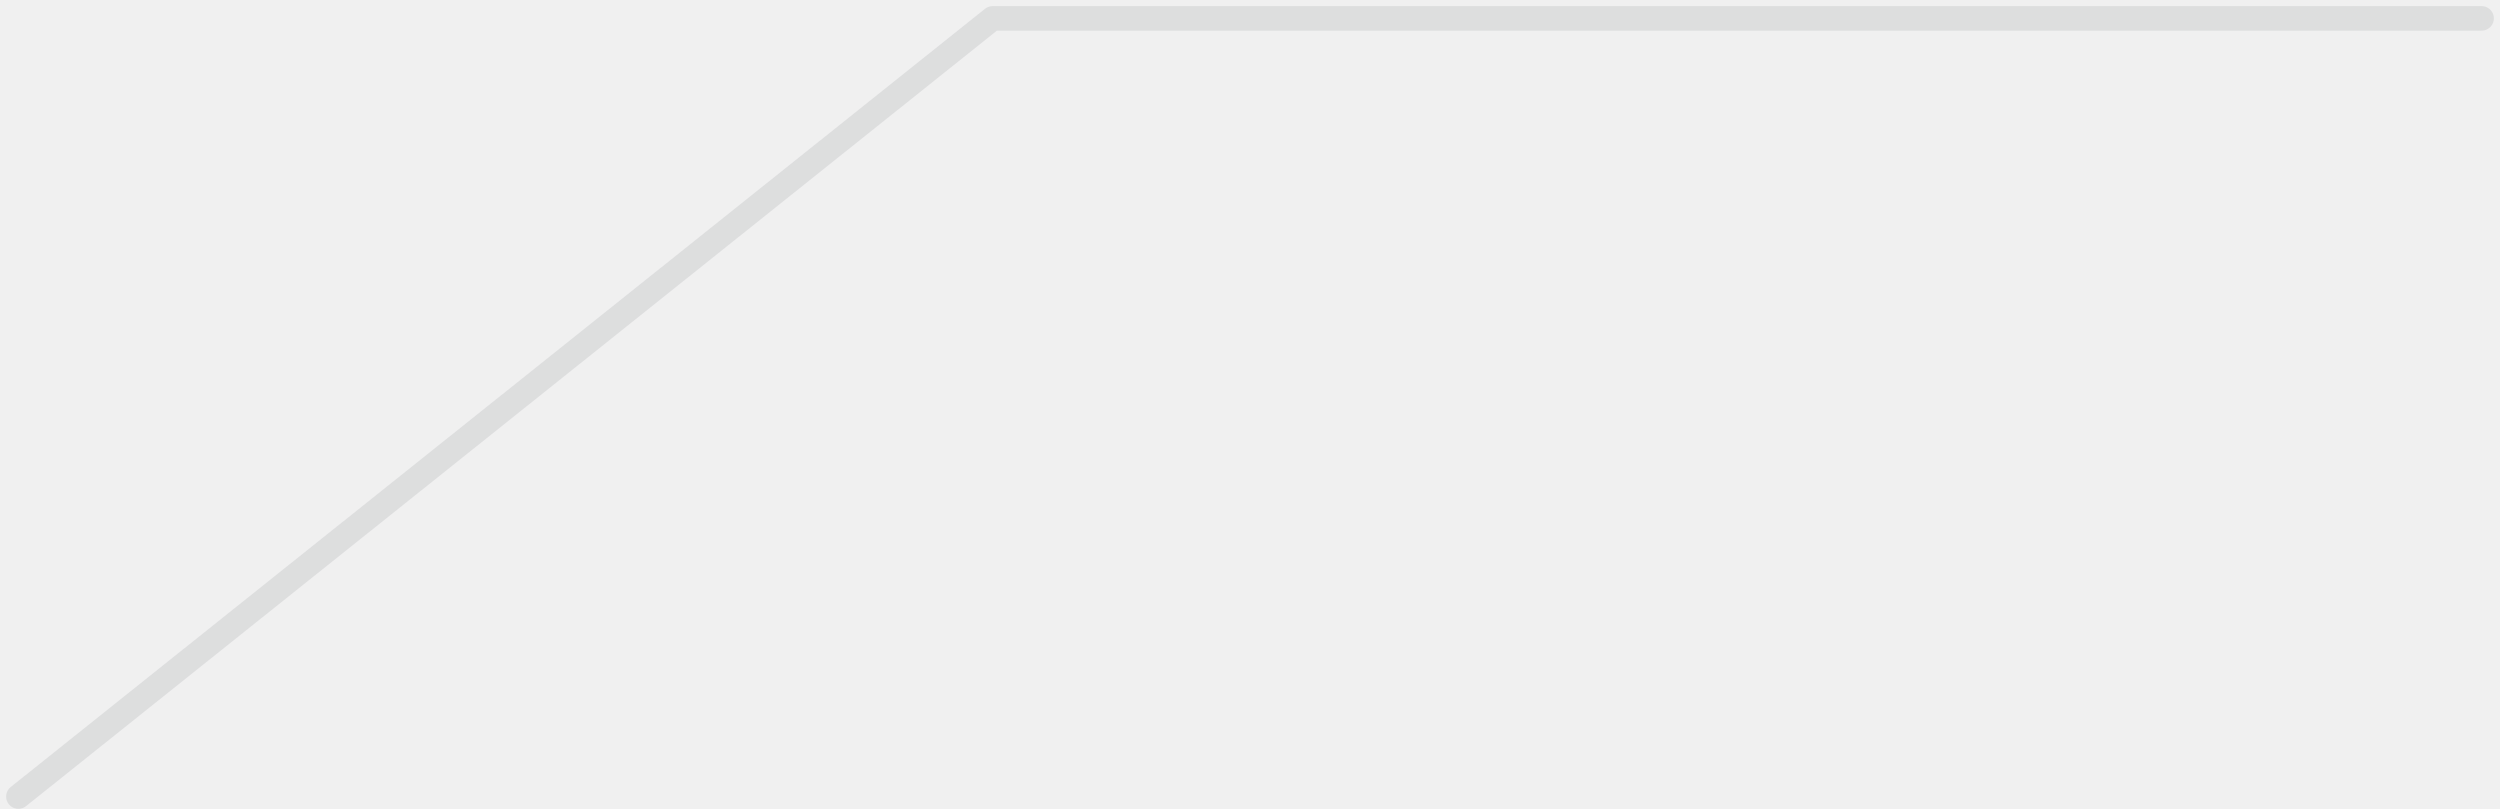
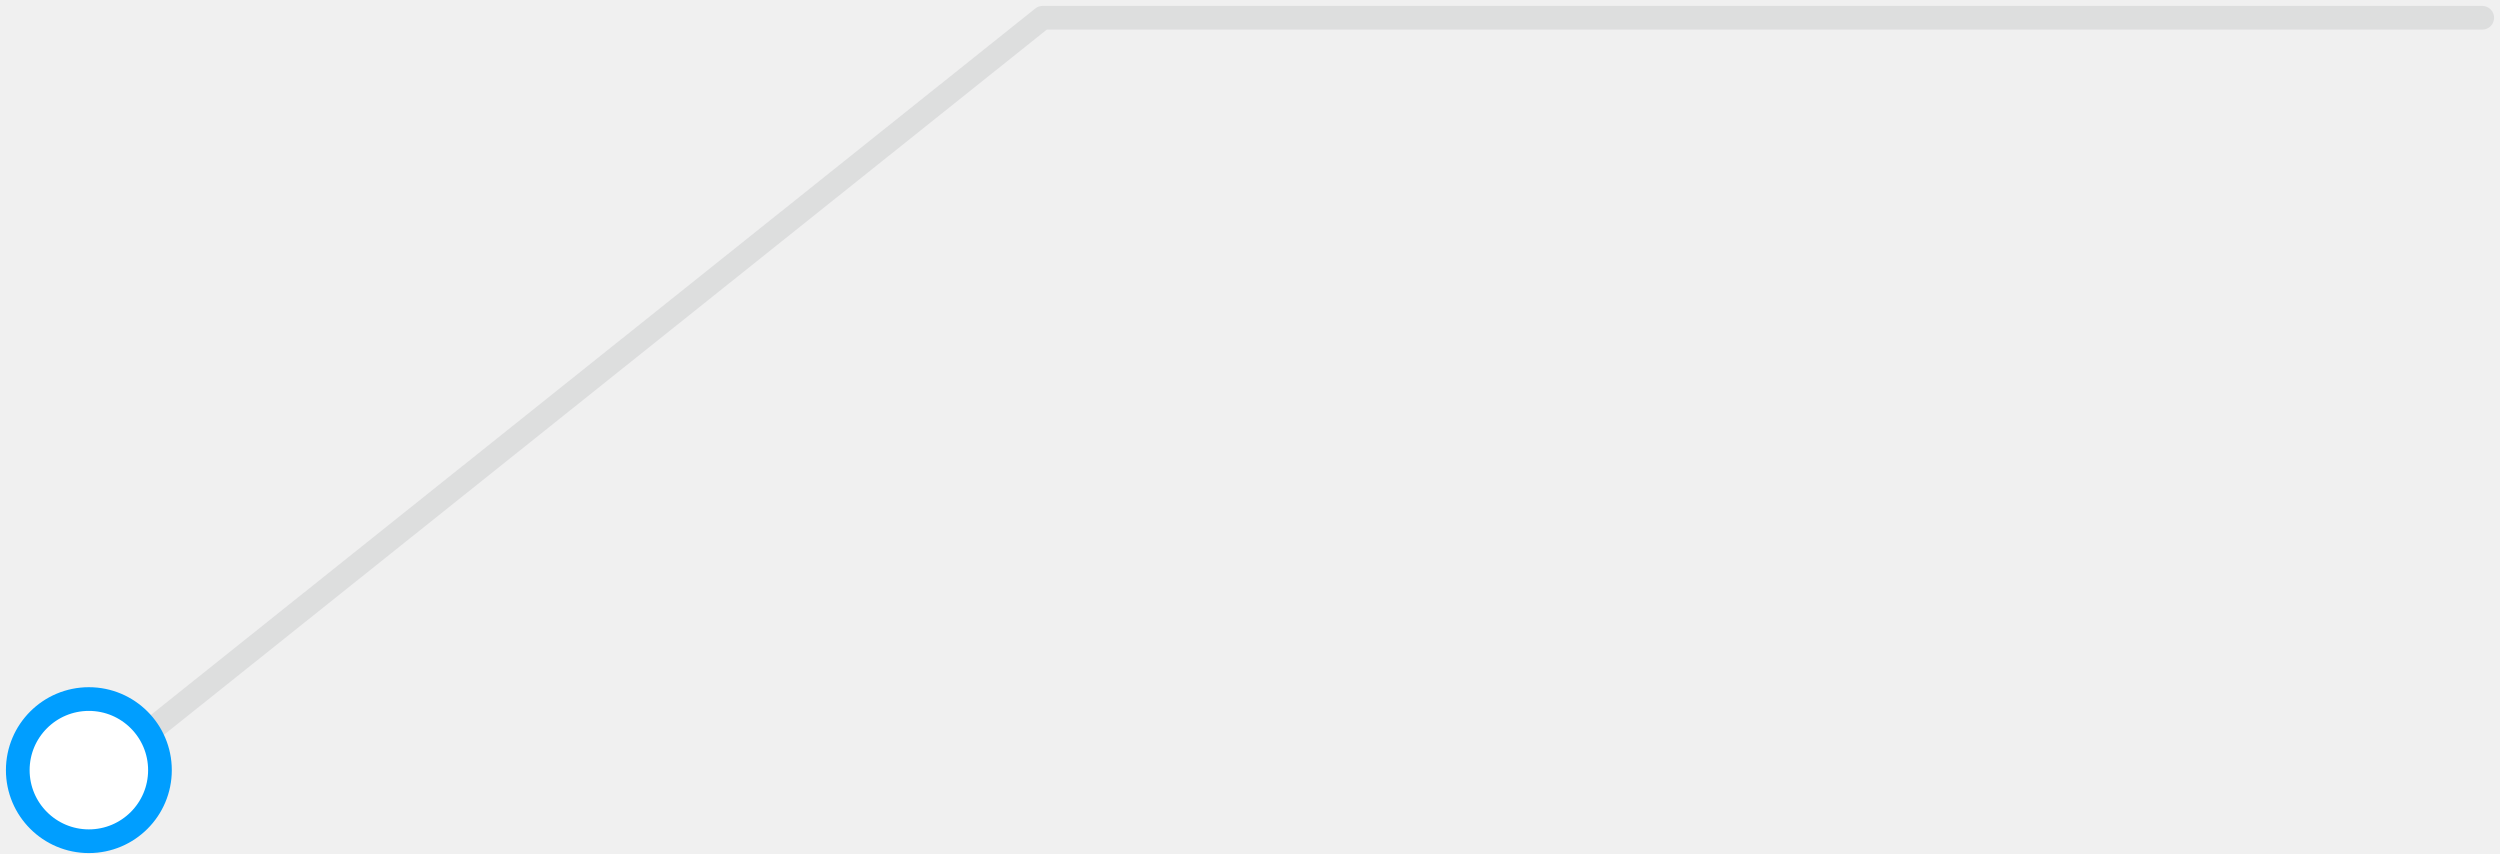
- <svg xmlns="http://www.w3.org/2000/svg" width="204" height="66" viewBox="0 0 204 66" fill="none">
-   <path opacity="0.1" d="M1.5 65L81 1.5H202.5" stroke="#323941" stroke-width="2" stroke-linecap="round" stroke-linejoin="round" />
+ <svg xmlns="http://www.w3.org/2000/svg" width="211" height="72" viewBox="0 0 211 72" fill="none">
+   <path opacity="0.1" d="M8.5 65L88 1.5H209.5" stroke="#323941" stroke-width="2" stroke-linecap="round" stroke-linejoin="round" />
+   <circle cx="7.5" cy="65" r="6" fill="white" stroke="#009EFF" stroke-width="2" />
</svg>
